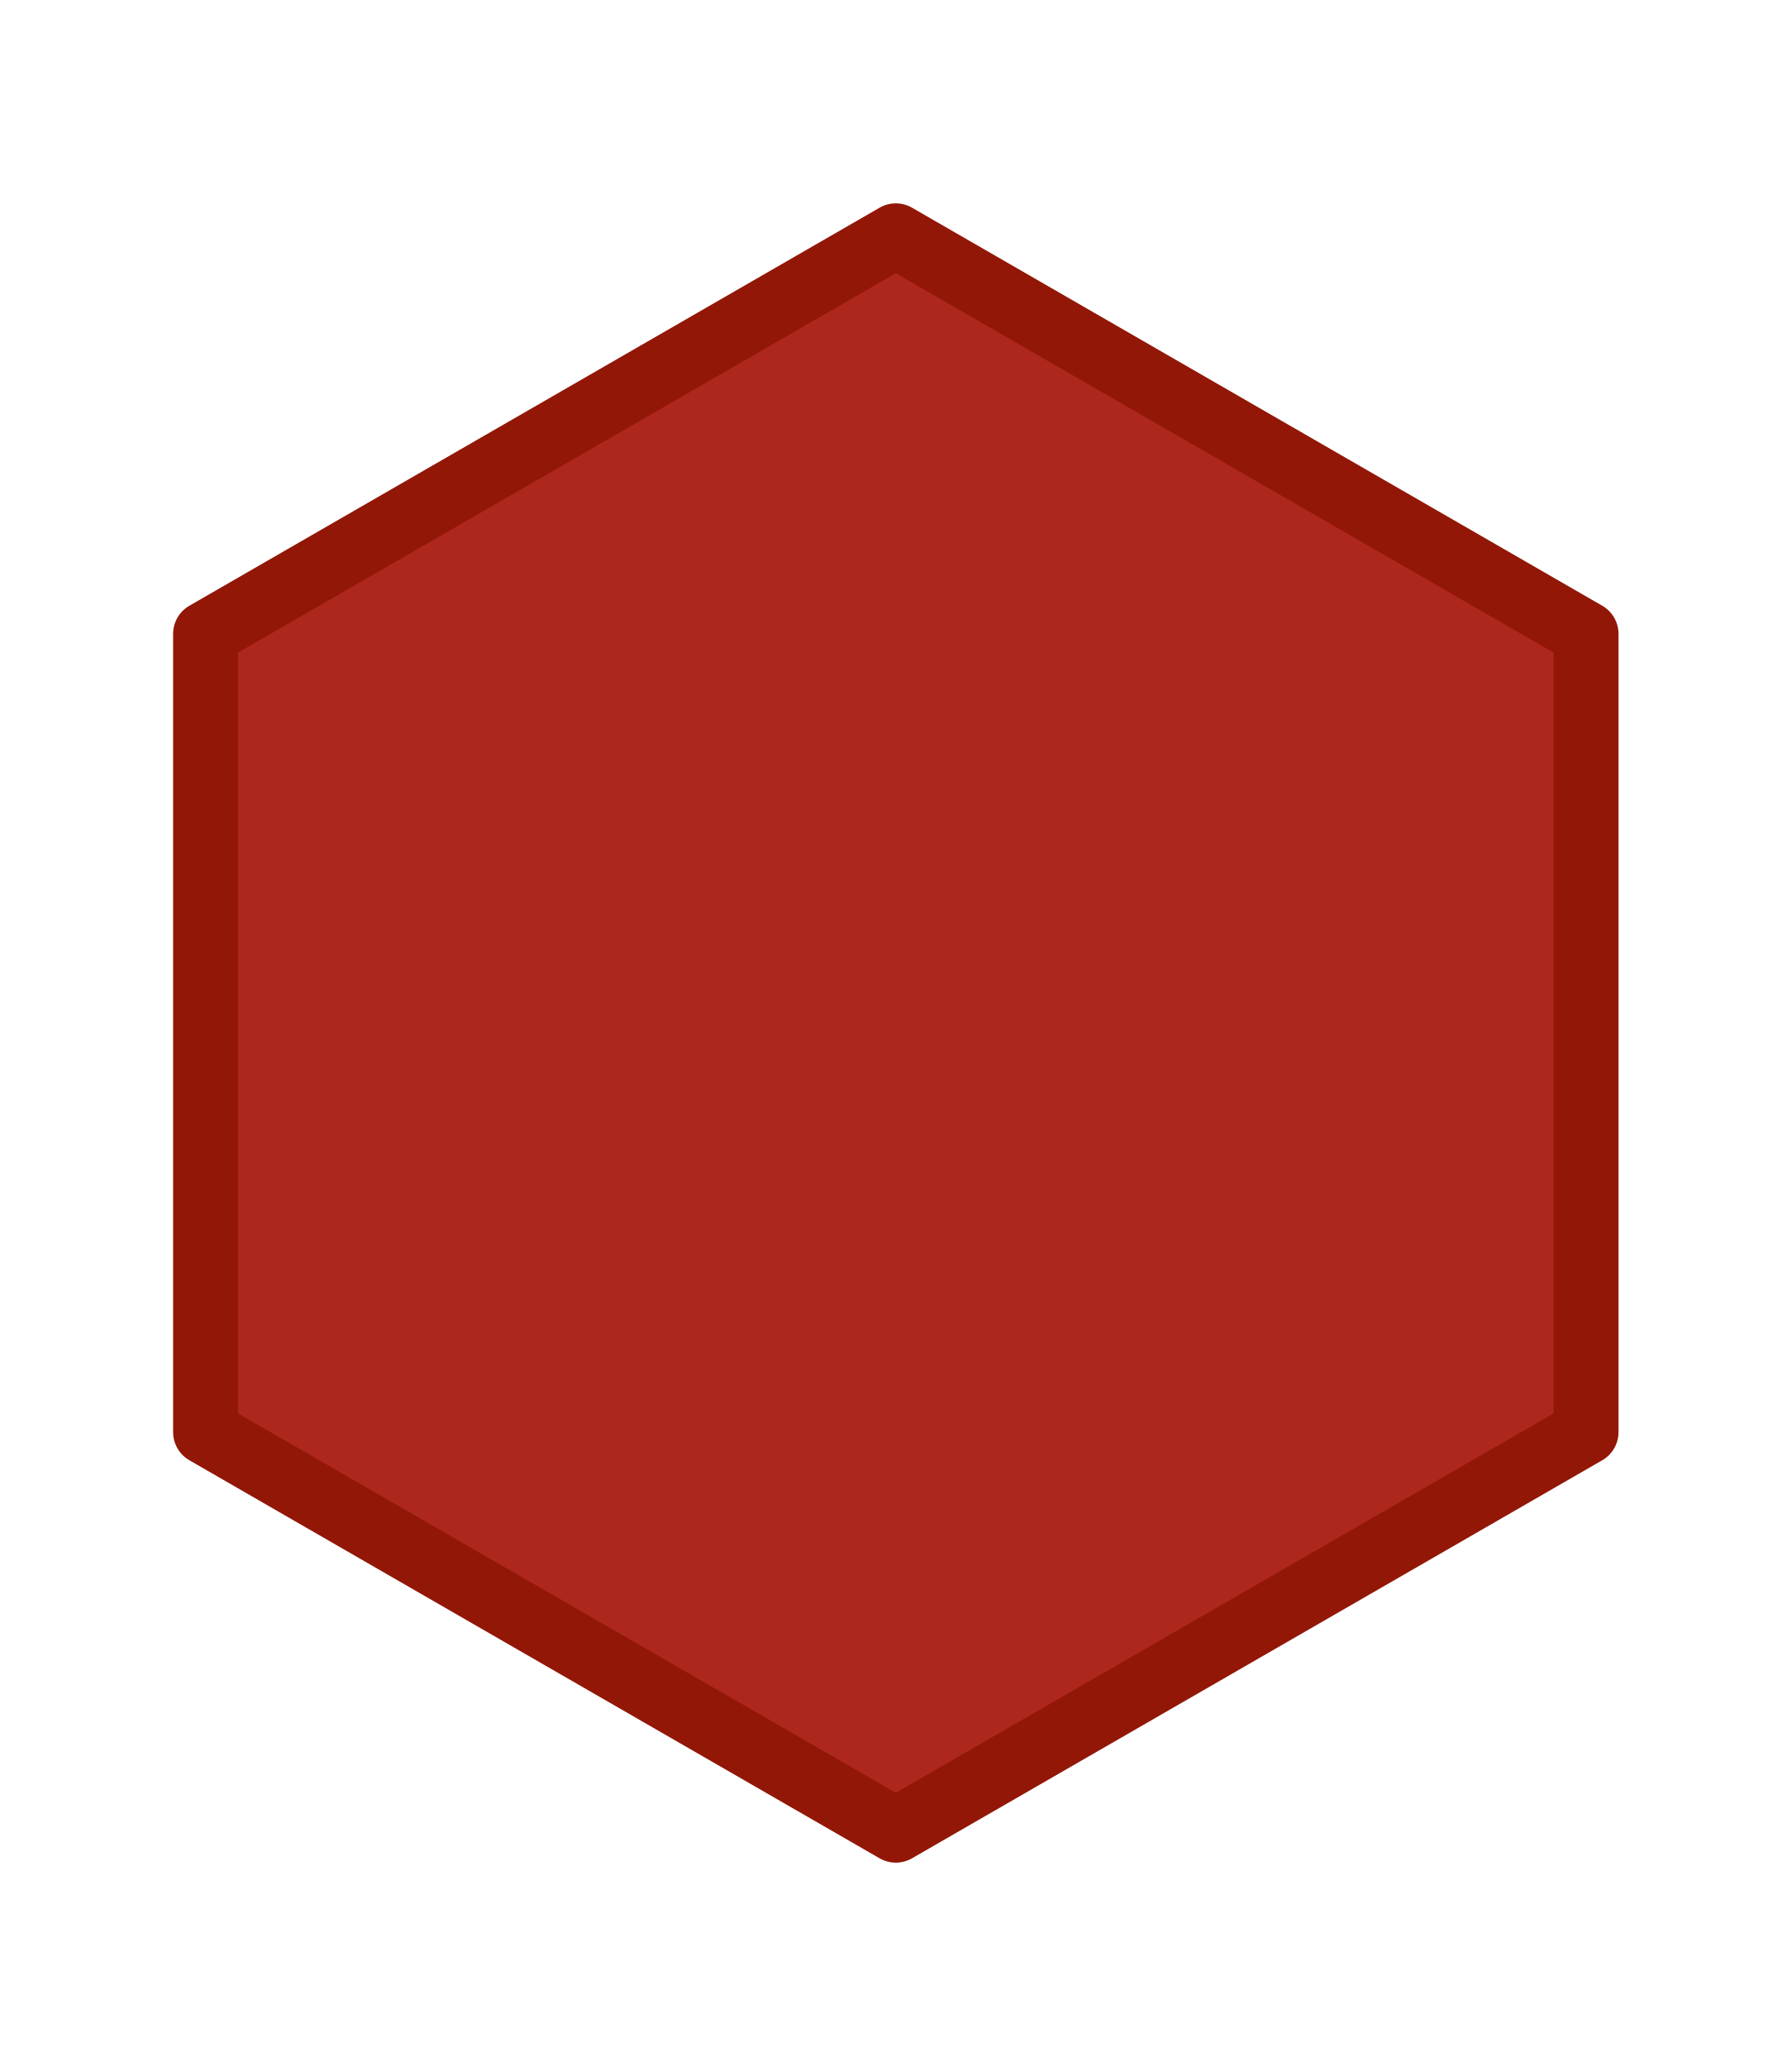
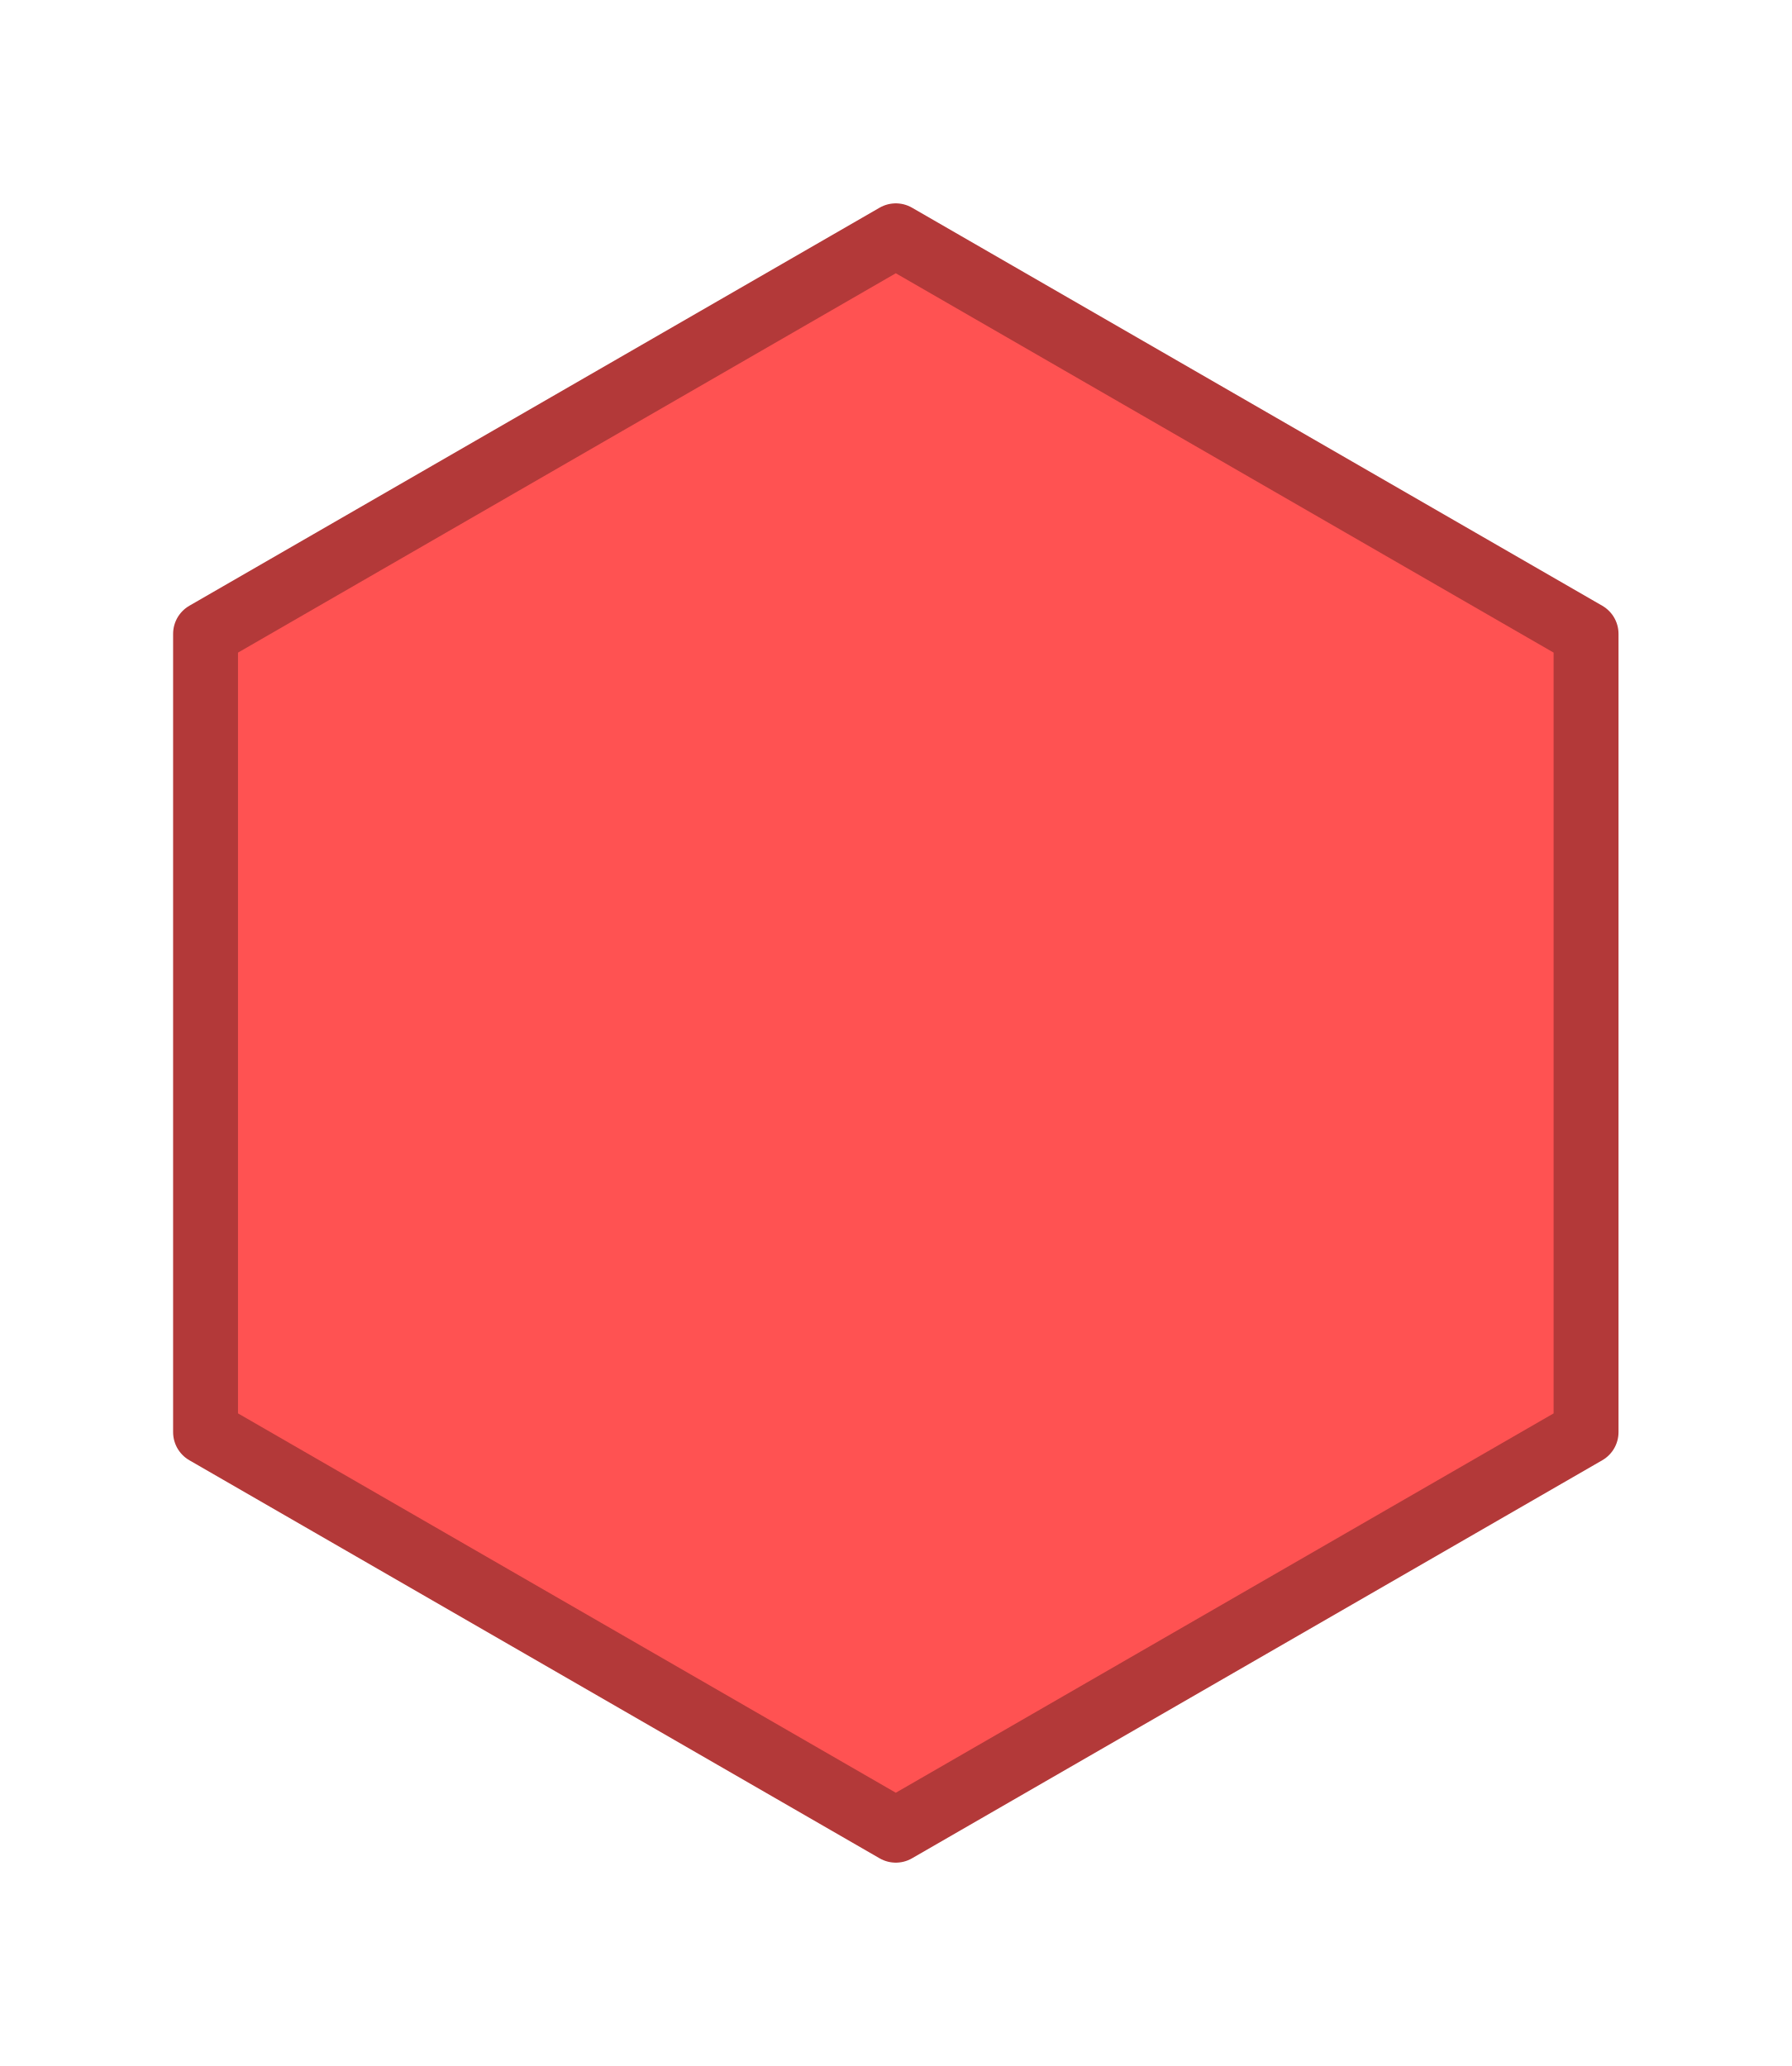
- <svg xmlns="http://www.w3.org/2000/svg" version="1.1" id="Слой_1" x="0px" y="0px" viewBox="0 0 165.6 191" style="enable-background:new 0 0 165.6 191;" xml:space="preserve">
-   <style type="text/css">
- 	
- 		.st0{fill-rule:evenodd;clip-rule:evenodd;fill:#AE271C;stroke:#921707;stroke-width:6;stroke-linecap:round;stroke-linejoin:round;stroke-miterlimit:10;}
- </style>
-   <polygon id="svg_1_1_" class="st0" points="82.8,21.8 146.6,58.6 146.6,132.4 82.8,169.2 19,132.4 19,58.6 " />
+ <svg xmlns="http://www.w3.org/2000/svg" width="165.6" height="191" xml:space="preserve" version="1.1">
+   <g>
+     <polygon stroke-miterlimit="10" stroke-linejoin="round" stroke-linecap="round" stroke-width="6" stroke="#b33939" fill="#ff5252" clip-rule="evenodd" fill-rule="evenodd" points="82.8,21.8 146.6,58.6 146.6,132.4 82.8,169.2 19,132.4 19,58.6 " class="st0" id="svg_1_1_" />
+   </g>
</svg>
